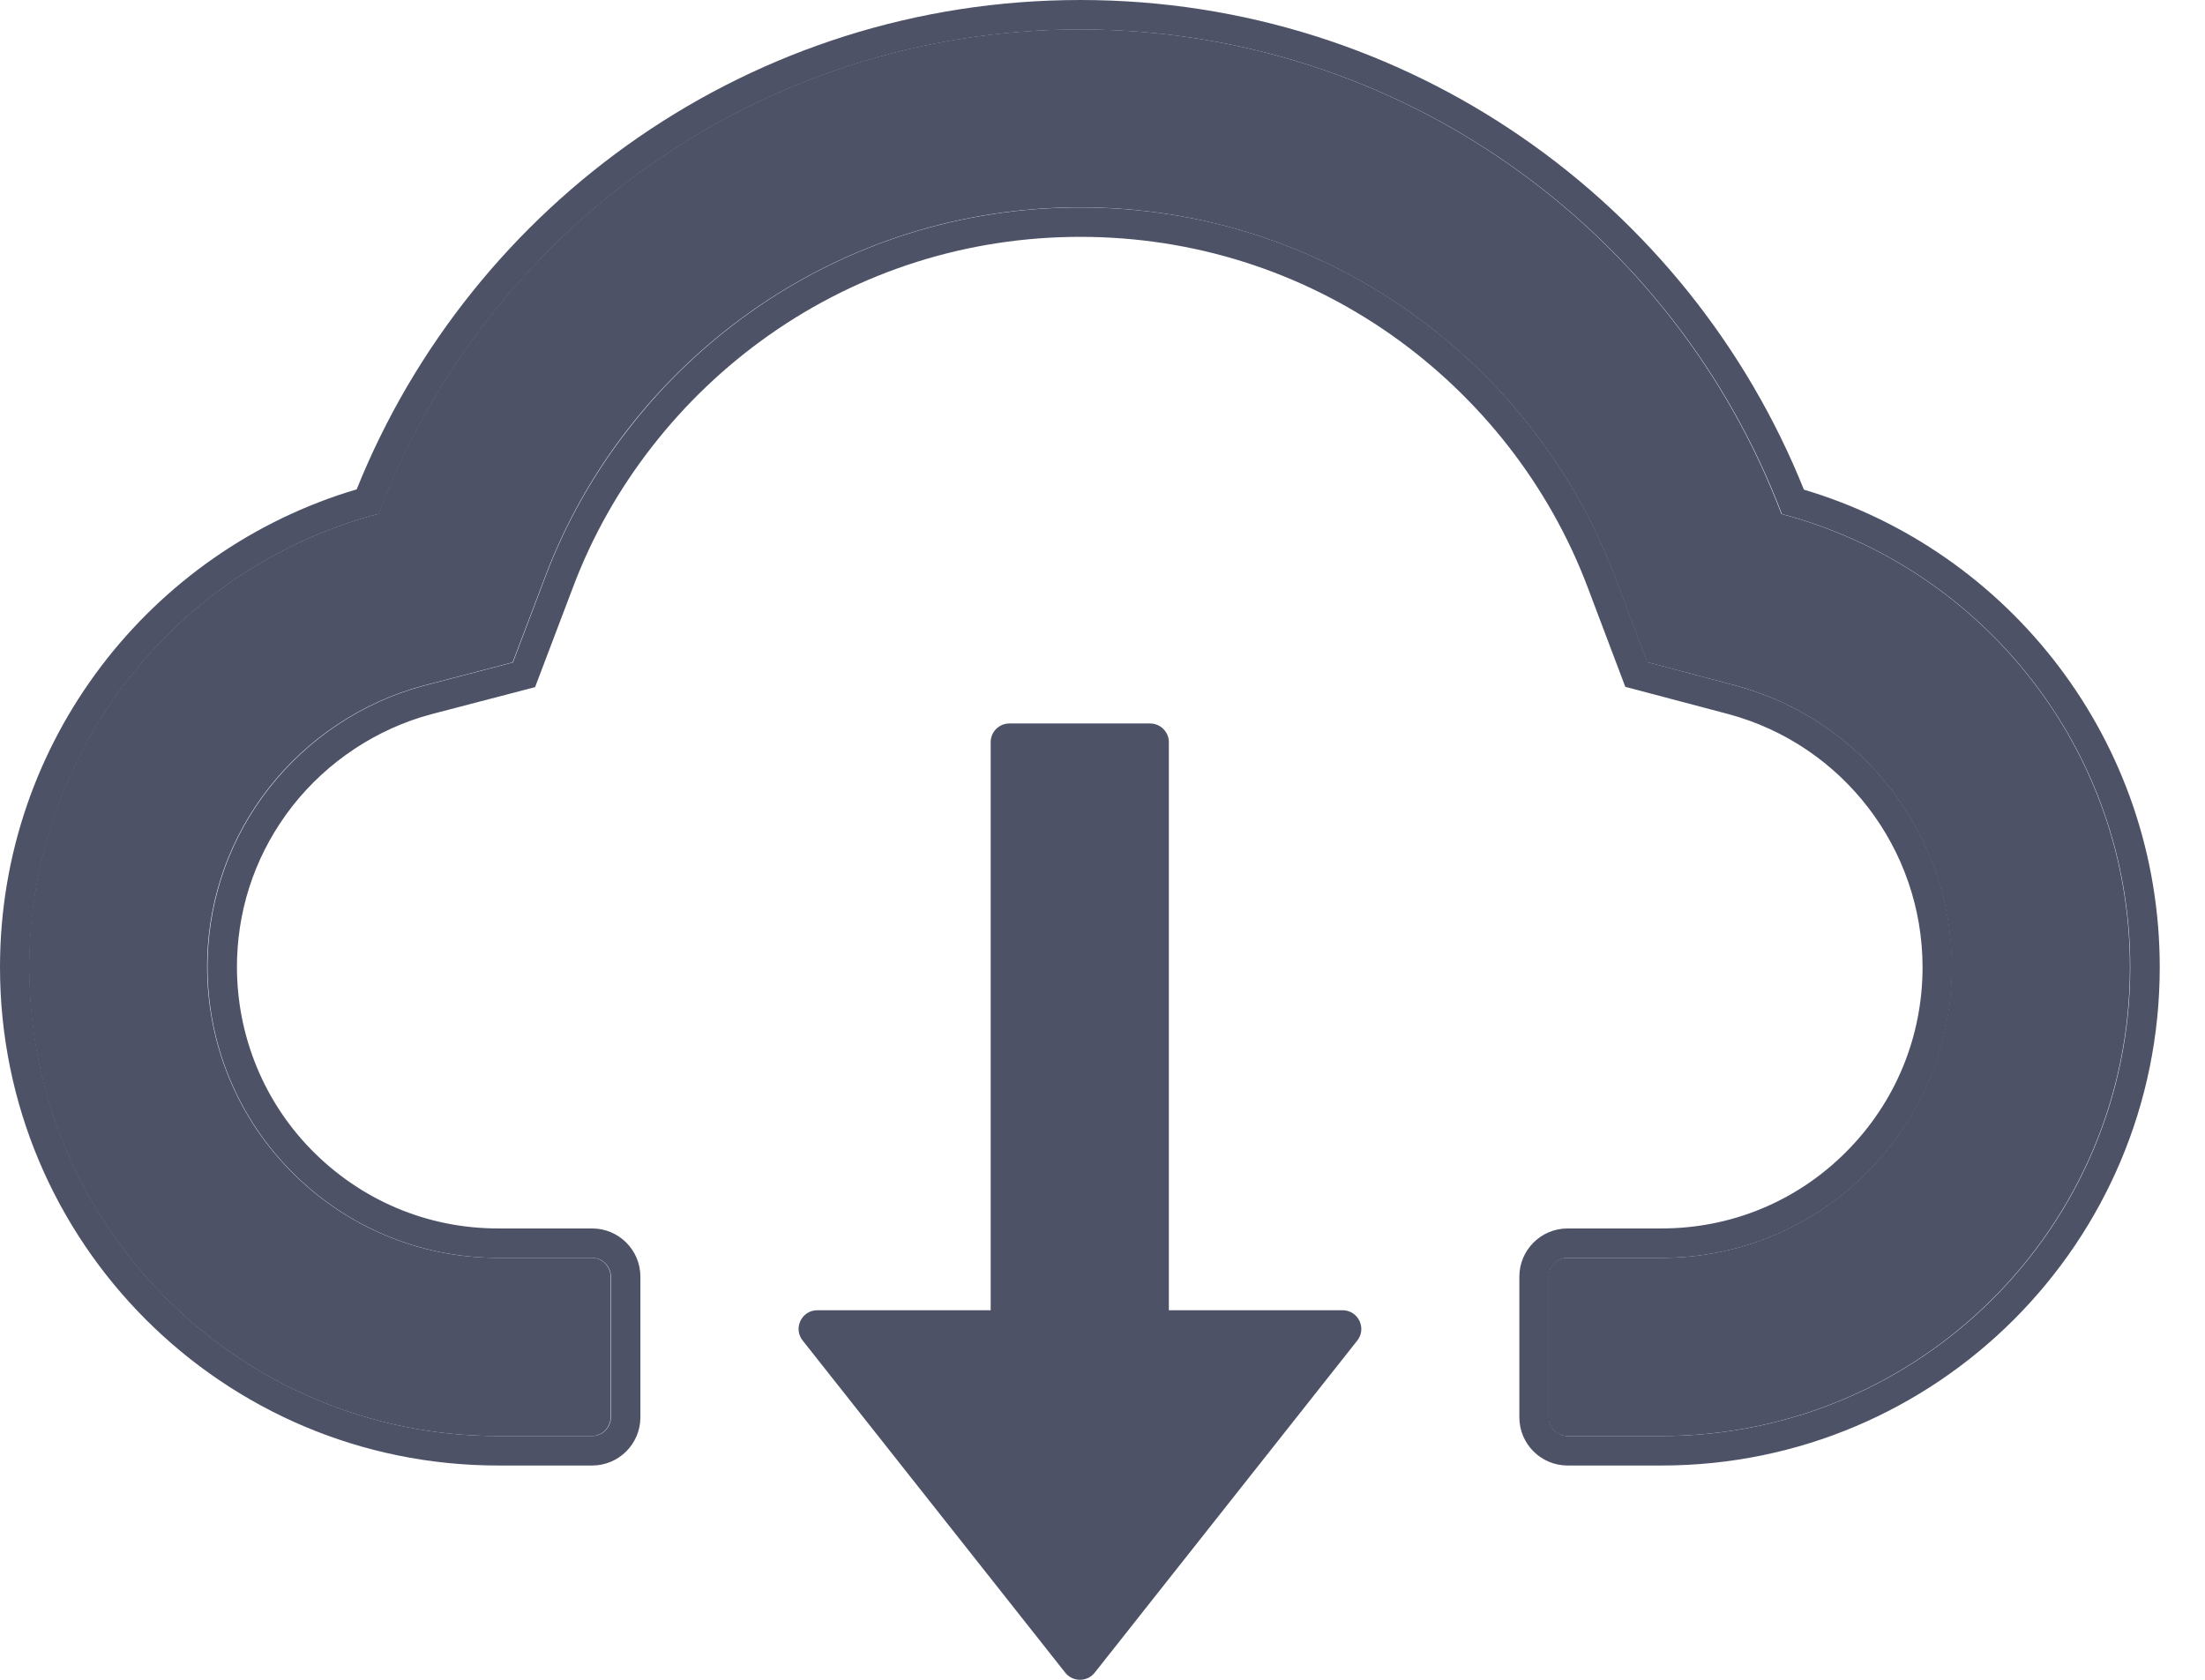
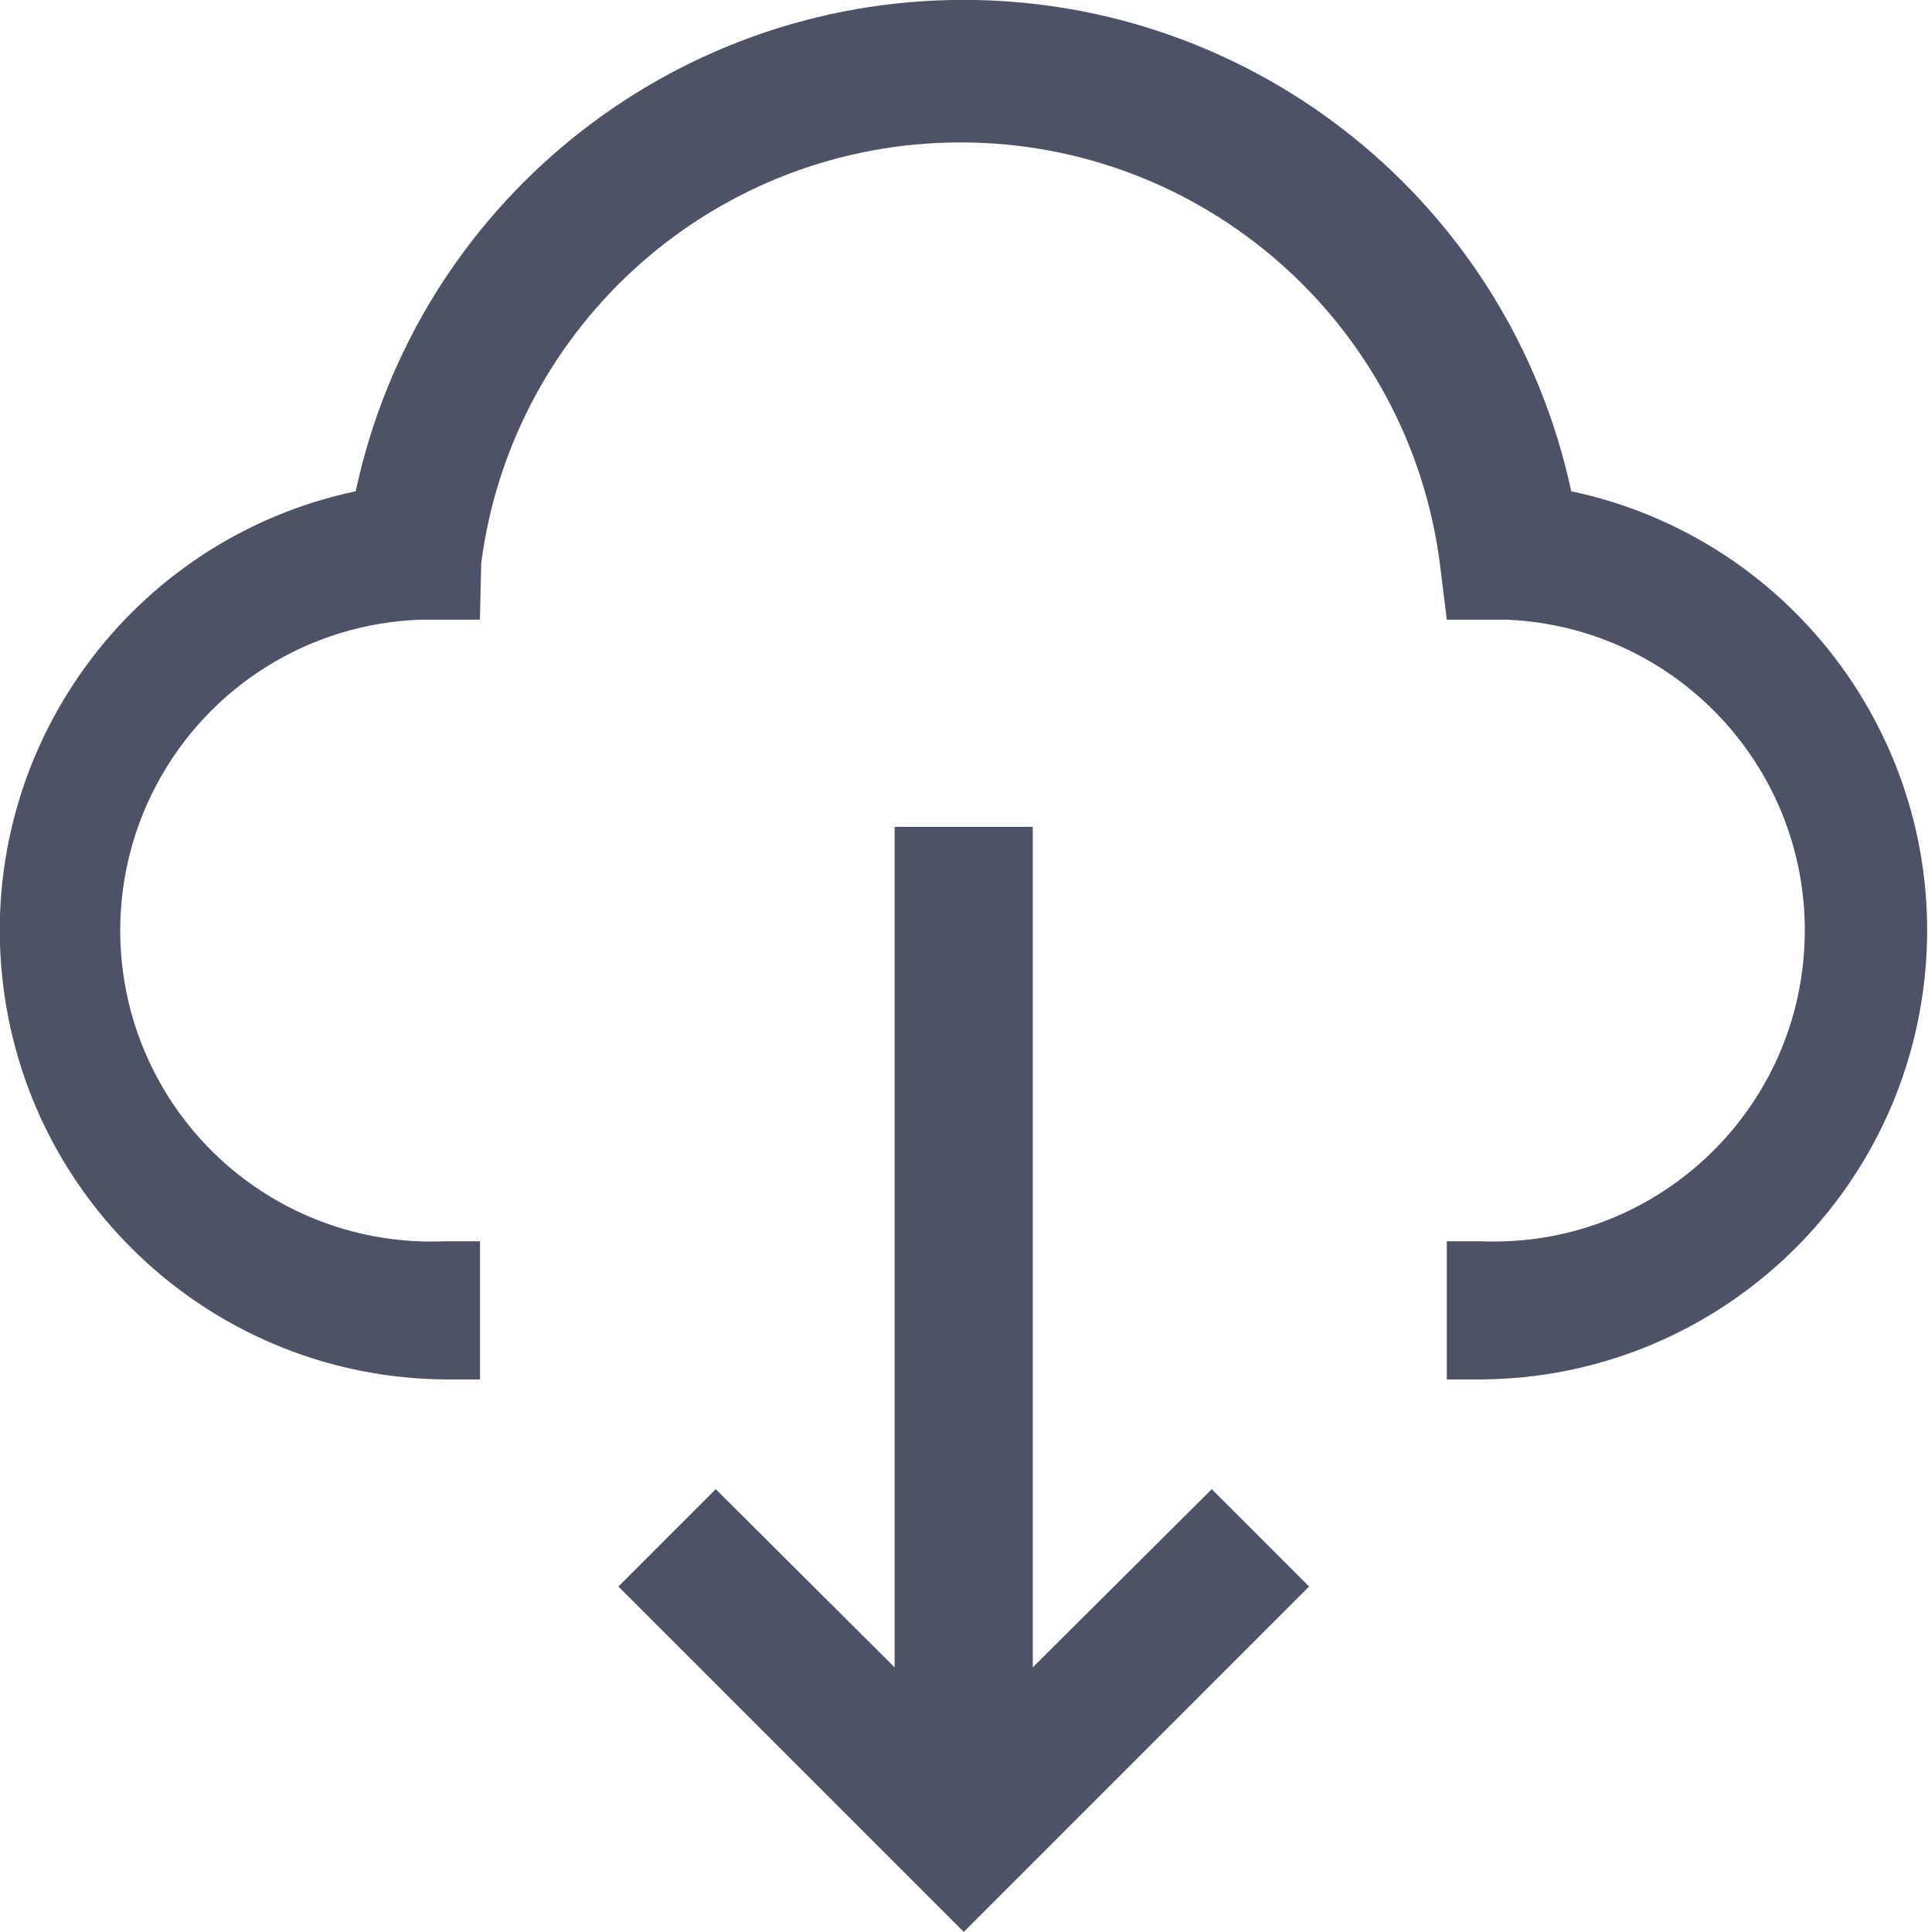
- <svg xmlns="http://www.w3.org/2000/svg" width="21" height="16" viewBox="0 0 21 16" fill="none">
-   <path d="M12.786 12.48H11.132V7.069C11.132 6.971 11.051 6.891 10.953 6.891H9.613C9.515 6.891 9.435 6.971 9.435 7.069V12.48H7.784C7.635 12.48 7.552 12.652 7.644 12.768L10.145 15.932C10.161 15.953 10.183 15.97 10.207 15.982C10.232 15.994 10.258 16 10.285 16C10.312 16 10.339 15.994 10.364 15.982C10.388 15.97 10.409 15.953 10.426 15.932L12.927 12.768C13.018 12.652 12.936 12.48 12.786 12.48Z" fill="#4D5267" />
-   <path d="M16.966 4.896C15.944 2.198 13.338 0.28 10.285 0.28C7.233 0.28 4.627 2.196 3.604 4.894C1.691 5.396 0.277 7.14 0.277 9.212C0.277 11.68 2.276 13.678 4.741 13.678H5.636C5.735 13.678 5.815 13.598 5.815 13.499V12.16C5.815 12.061 5.735 11.981 5.636 11.981H4.741C3.989 11.981 3.281 11.682 2.754 11.139C2.229 10.599 1.95 9.871 1.974 9.116C1.994 8.527 2.195 7.973 2.559 7.506C2.932 7.03 3.455 6.684 4.035 6.53L4.882 6.309L5.192 5.492C5.384 4.983 5.652 4.507 5.989 4.076C6.322 3.649 6.716 3.274 7.159 2.962C8.077 2.317 9.158 1.975 10.285 1.975C11.413 1.975 12.494 2.317 13.412 2.962C13.856 3.275 14.249 3.65 14.582 4.076C14.919 4.507 15.187 4.985 15.379 5.492L15.687 6.307L16.531 6.53C17.741 6.856 18.587 7.957 18.587 9.212C18.587 9.951 18.299 10.648 17.777 11.17C17.521 11.428 17.216 11.633 16.88 11.772C16.544 11.911 16.184 11.982 15.821 11.981H14.925C14.827 11.981 14.747 12.061 14.747 12.16V13.499C14.747 13.598 14.827 13.678 14.925 13.678H15.821C18.286 13.678 20.285 11.68 20.285 9.212C20.285 7.142 18.876 5.4 16.966 4.896Z" fill="#4D5267" />
-   <path fill-rule="evenodd" clip-rule="evenodd" d="M4.885 6.31L4.039 6.531C3.458 6.685 2.936 7.031 2.563 7.507C2.199 7.973 1.998 8.527 1.978 9.117C1.953 9.871 2.232 10.599 2.757 11.139C3.284 11.682 3.992 11.981 4.744 11.981H5.64C5.738 11.981 5.818 12.062 5.818 12.16V13.5C5.818 13.598 5.738 13.678 5.64 13.678H4.744C2.279 13.678 0.281 11.68 0.281 9.213C0.281 7.14 1.694 5.396 3.608 4.894C4.63 2.197 7.236 0.281 10.289 0.281C13.341 0.281 15.947 2.199 16.97 4.896C18.879 5.401 20.288 7.143 20.288 9.213C20.288 11.68 18.29 13.678 15.824 13.678H14.929C14.831 13.678 14.75 13.598 14.75 13.5V12.16C14.75 12.062 14.831 11.981 14.929 11.981H15.824C16.188 11.982 16.548 11.911 16.884 11.772C17.219 11.633 17.524 11.429 17.78 11.171C18.303 10.648 18.591 9.952 18.591 9.213C18.591 7.958 17.745 6.857 16.534 6.531L15.69 6.307L15.382 5.492C15.19 4.986 14.922 4.508 14.585 4.077C14.252 3.65 13.859 3.275 13.415 2.962C12.497 2.317 11.416 1.976 10.289 1.976C9.161 1.976 8.08 2.317 7.163 2.962C6.72 3.274 6.325 3.65 5.993 4.077C5.655 4.508 5.387 4.983 5.195 5.492L4.885 6.31ZM7.324 3.192C6.904 3.488 6.53 3.844 6.214 4.249C5.894 4.658 5.64 5.109 5.458 5.591L5.096 6.545L4.111 6.802C4.111 6.802 4.111 6.802 4.111 6.802C3.59 6.94 3.119 7.252 2.784 7.679C2.457 8.099 2.276 8.596 2.258 9.126C2.236 9.805 2.487 10.459 2.958 10.944C3.433 11.432 4.068 11.701 4.744 11.701H5.64C5.893 11.701 6.099 11.907 6.099 12.16V13.5C6.099 13.753 5.893 13.959 5.64 13.959H4.744C2.124 13.959 0 11.835 0 9.213C0 7.06 1.434 5.242 3.397 4.661C4.494 1.929 7.166 0 10.289 0C13.412 0 16.084 1.931 17.18 4.664C19.139 5.246 20.569 7.063 20.569 9.213C20.569 11.835 18.445 13.959 15.824 13.959H14.929C14.676 13.959 14.47 13.753 14.47 13.5V12.16C14.47 11.907 14.676 11.701 14.929 11.701H15.824C16.151 11.701 16.475 11.638 16.776 11.513C17.078 11.388 17.351 11.204 17.581 10.973C18.051 10.503 18.31 9.877 18.31 9.213C18.31 8.085 17.55 7.095 16.462 6.802C16.462 6.802 16.462 6.802 16.462 6.802L15.479 6.542L15.12 5.592M7.324 3.192C8.194 2.58 9.219 2.256 10.289 2.256C11.359 2.256 12.383 2.58 13.254 3.192C13.675 3.489 14.048 3.845 14.364 4.249C14.683 4.658 14.938 5.111 15.12 5.592" fill="#4D5267" />
+ <svg xmlns="http://www.w3.org/2000/svg" width="16" height="16.038" viewBox="0 0 16 16.038">
+   <g id="cloud-download" transform="translate(-2.302 -2.281)">
+     <path id="Path_12066" data-name="Path 12066" d="M14.6,13.732h-.287V12.585H14.6a2.582,2.582,0,0,0,.206-5.16h-.493l-.058-.47a4.013,4.013,0,0,0-7.958,0l-.011.47H5.8A2.582,2.582,0,1,0,6,12.585h.287v1.147H6a3.727,3.727,0,0,1-.745-7.373,5.16,5.16,0,0,1,10.091,0,3.727,3.727,0,0,1-.745,7.373Z" transform="translate(0 0)" fill="#4d5267" />
+     <path id="Path_12067" data-name="Path 12067" d="M15.815,22.727V15.75H14.668v6.977l-1.485-1.479-.808.808,2.867,2.867,2.867-2.867-.808-.808Z" transform="translate(-4.939 -6.605)" fill="#4d5267" />
+   </g>
</svg>
